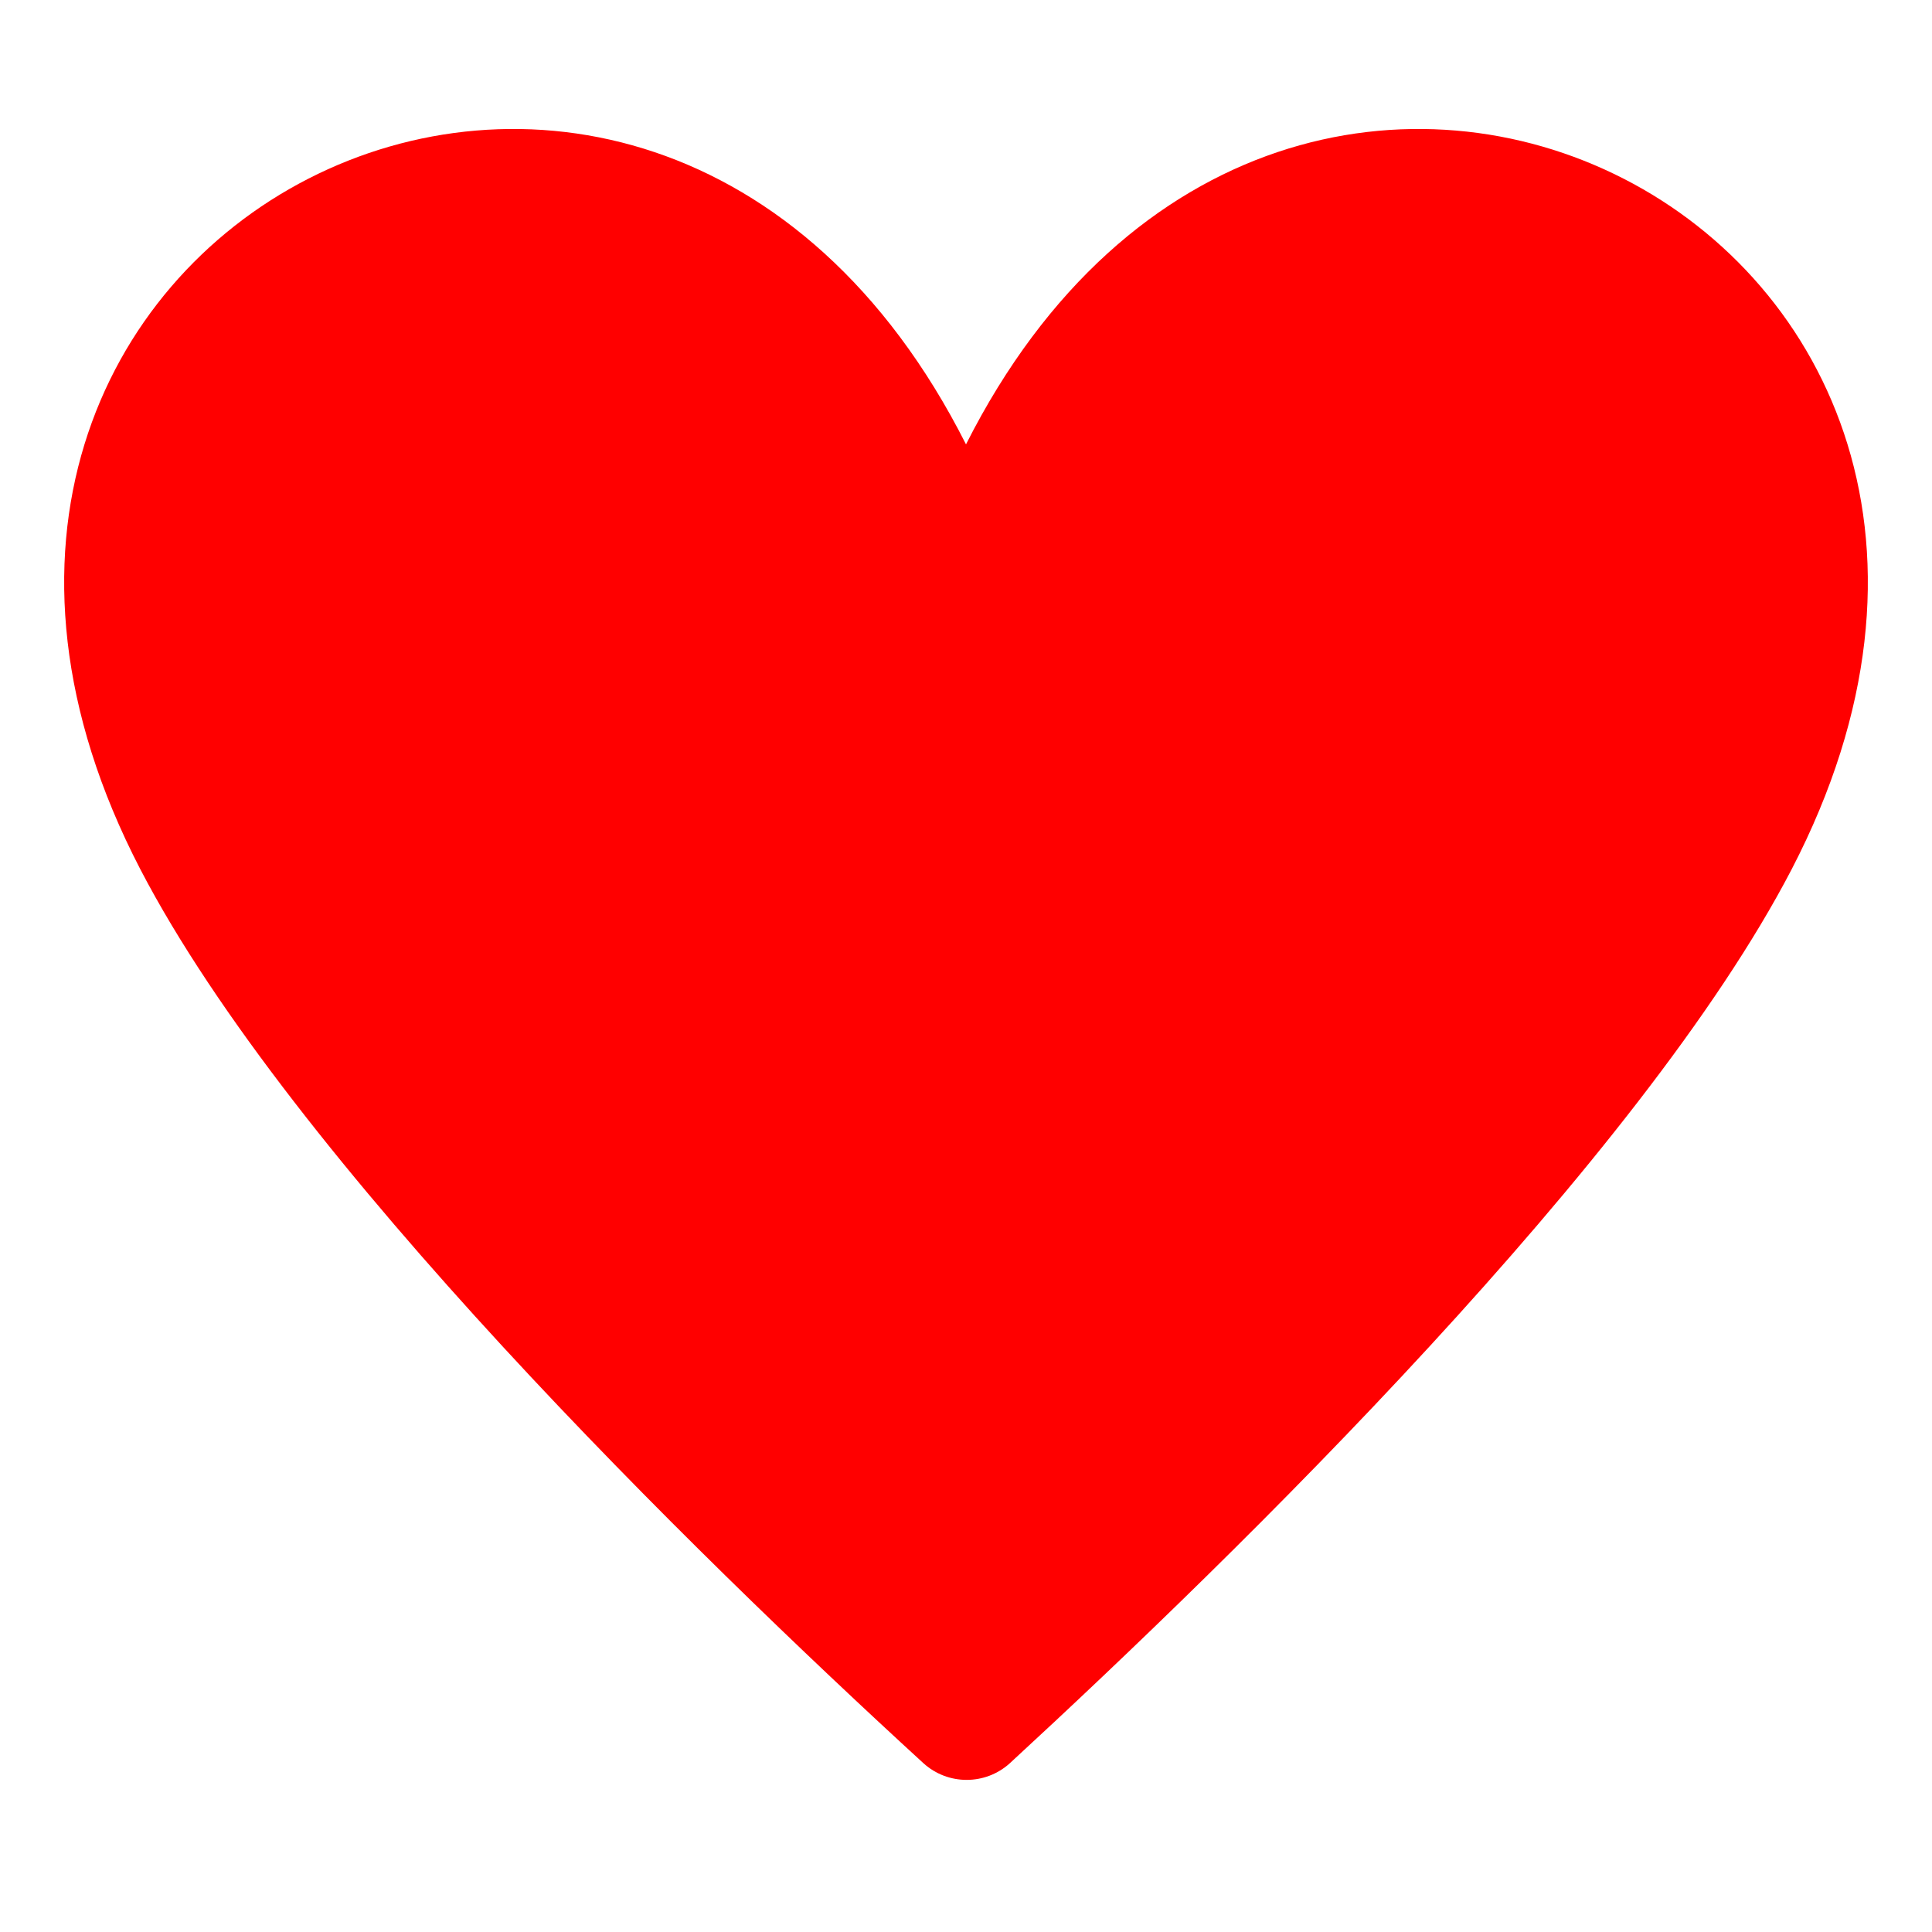
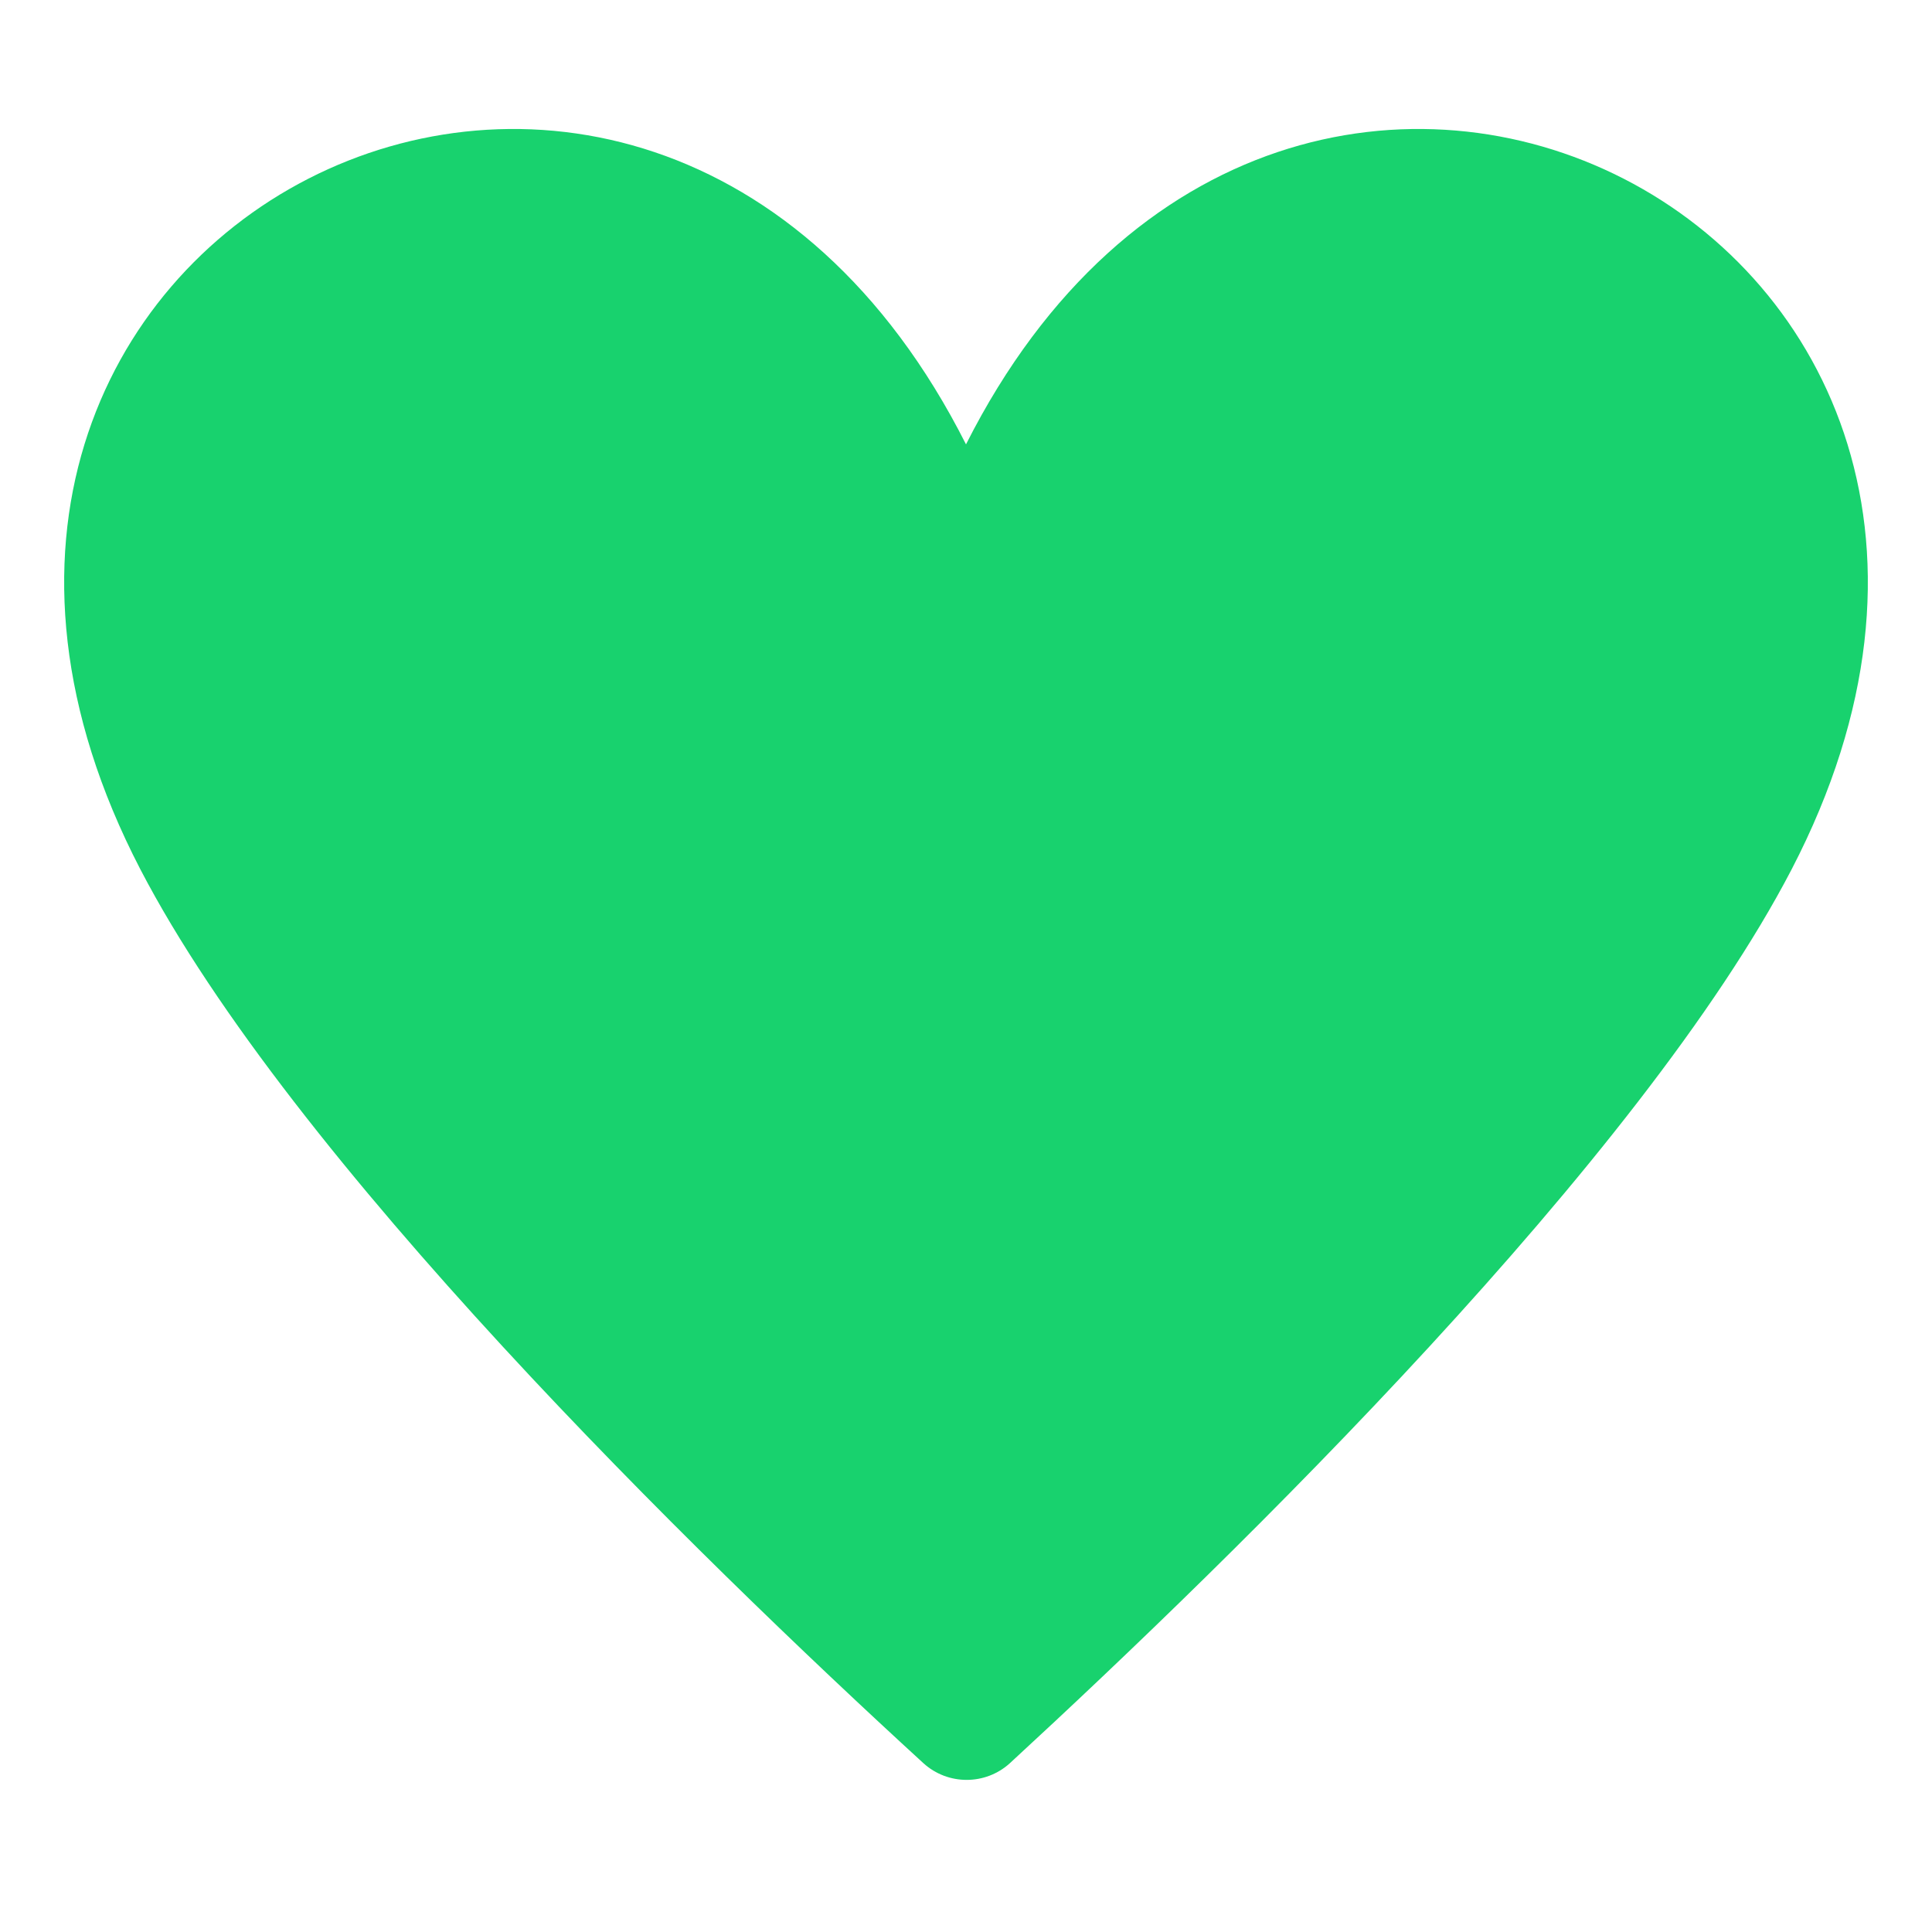
<svg xmlns="http://www.w3.org/2000/svg" version="1.1" id="heart-15" width="15px" height="15px" viewBox="0 0 15 15">
-   <path style="fill:red;" d="M13.91,6.75c-1.17,2.25-4.3,5.31-6.07,6.94c-0.19,0.172-0.48,0.172-0.67,0C5.39,12.06,2.26,9,1.09,6.75  C-1.48,1.8,5-1.5,7.5,3.45C10-1.5,16.48,1.8,13.91,6.75z" />
+   <path style="fill:#18d26e;" d="M13.91,6.75c-1.17,2.25-4.3,5.31-6.07,6.94c-0.19,0.172-0.48,0.172-0.67,0C5.39,12.06,2.26,9,1.09,6.75  C-1.48,1.8,5-1.5,7.5,3.45C10-1.5,16.48,1.8,13.91,6.75z" />
</svg>
